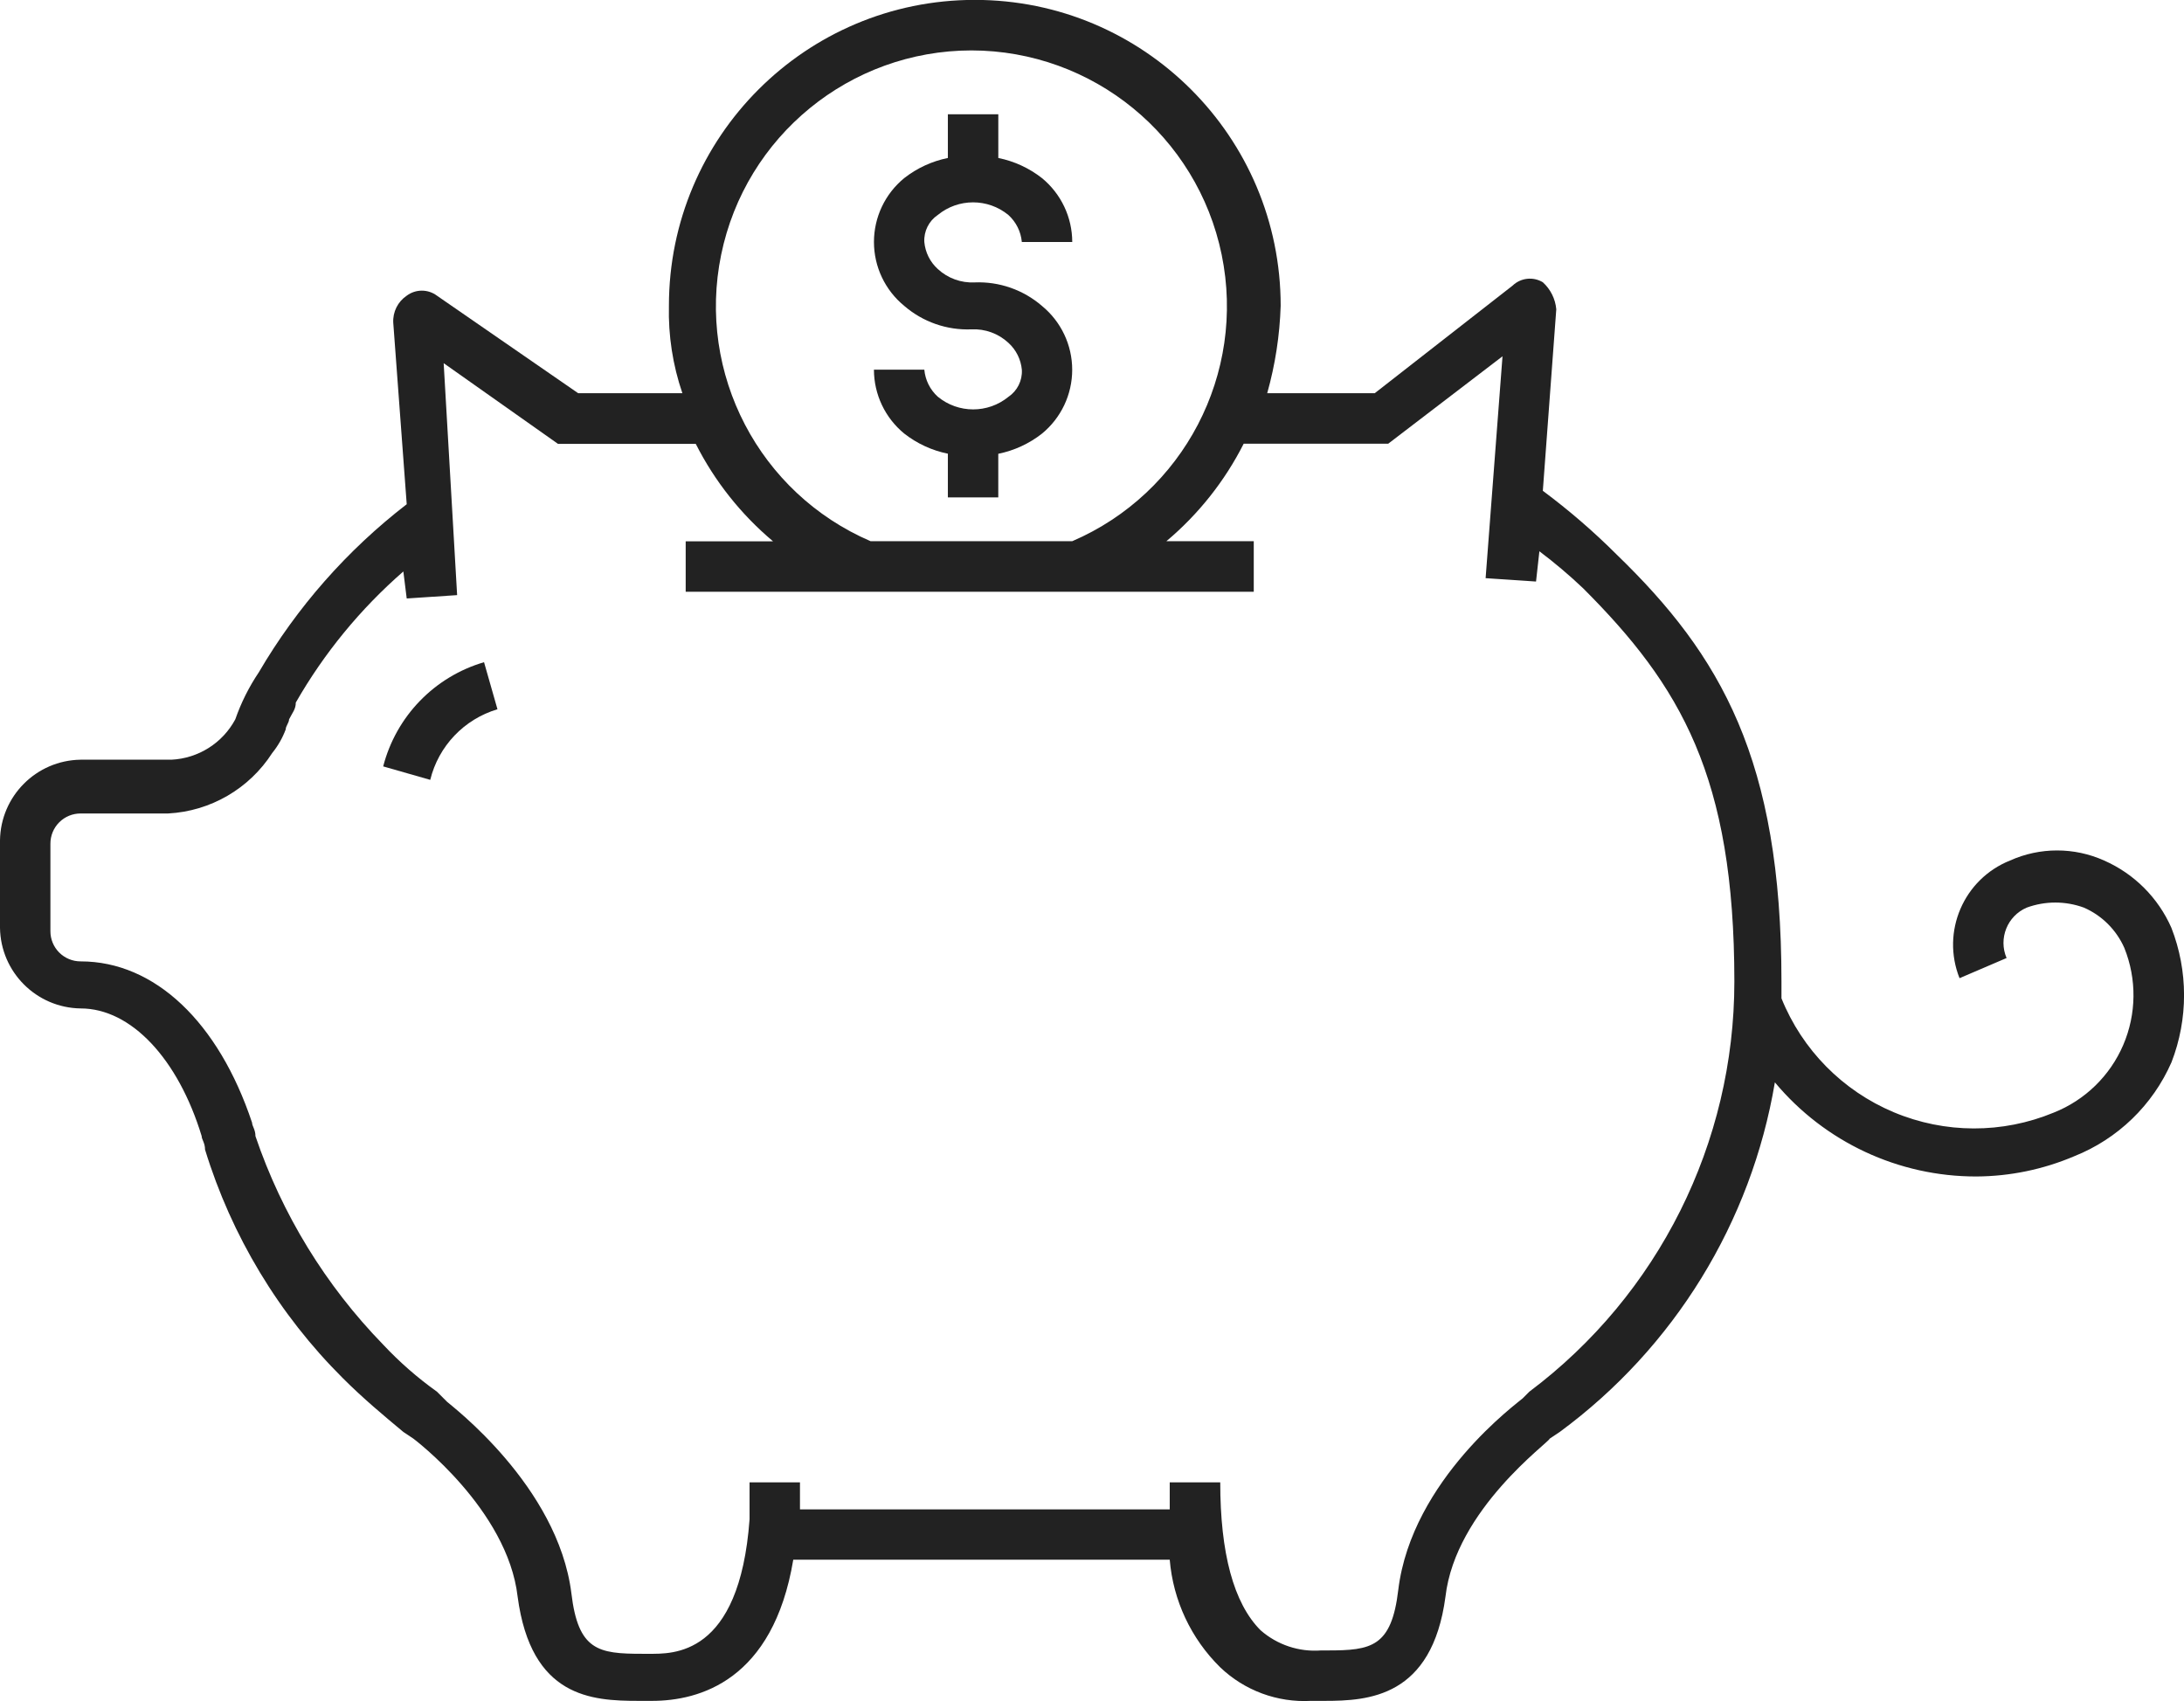
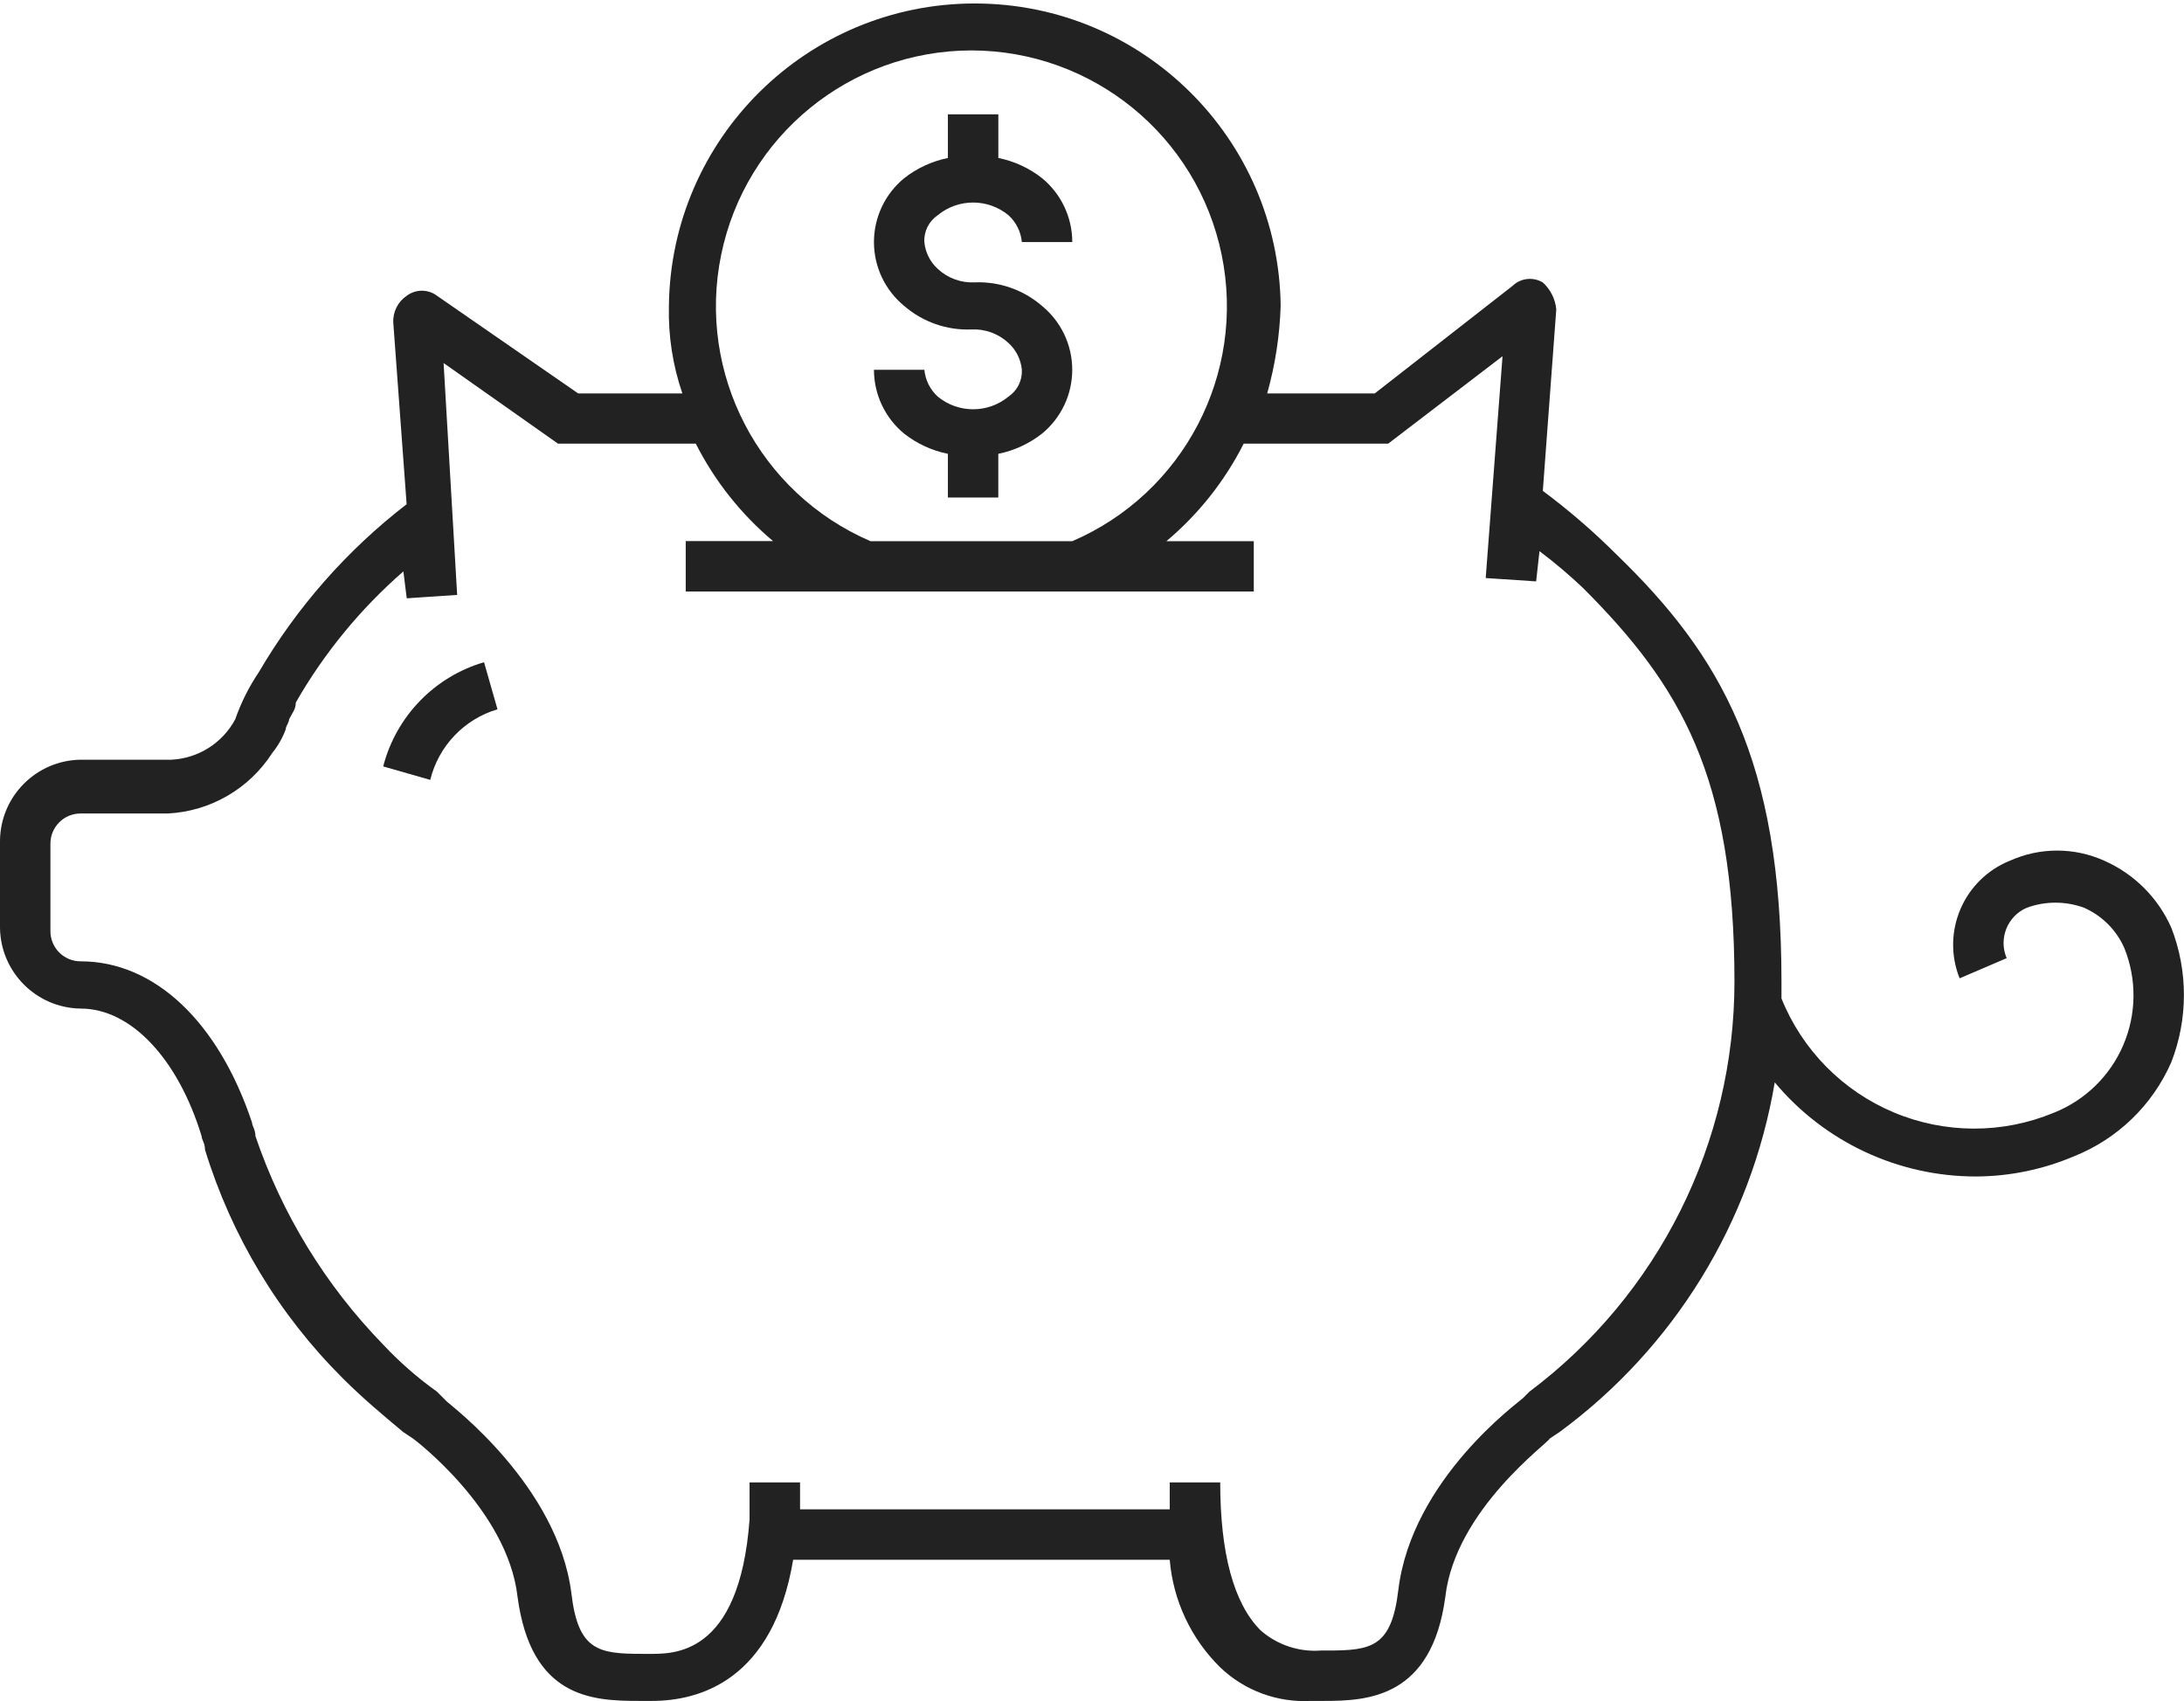
- <svg xmlns="http://www.w3.org/2000/svg" width="88.941" height="69.263" viewBox="0 0 88.941 69.263">
+ <svg xmlns="http://www.w3.org/2000/svg" id="noun_Piggy_Bank_980965" width="59.081" height="46.01" viewBox="0 0 59.081 46.01">
  <defs>
    <style>
            .cls-1{fill:#222}
        </style>
  </defs>
-   <g id="noun_Piggy_Bank_980965" transform="translate(0 -7.2)">
-     <g id="Group_8862" transform="translate(0 7.2)">
-       <path id="Path_1913" d="M28.6 22.1a1.69 1.69 0 0 1-.548-1.1H26a3.371 3.371 0 0 0 1.232 2.6 4.243 4.243 0 0 0 1.779.821V26.2h2.053v-1.775a4.242 4.242 0 0 0 1.779-.821 3.361 3.361 0 0 0 0-5.2 3.946 3.946 0 0 0-2.738-.958A2.059 2.059 0 0 1 28.6 16.9a1.69 1.69 0 0 1-.548-1.1 1.245 1.245 0 0 1 .548-1.1 2.267 2.267 0 0 1 2.875 0 1.69 1.69 0 0 1 .548 1.1h2.053a3.371 3.371 0 0 0-1.232-2.6 4.242 4.242 0 0 0-1.779-.821V10.6h-2.054v1.779a4.242 4.242 0 0 0-1.779.821 3.361 3.361 0 0 0 0 5.2 3.946 3.946 0 0 0 2.738.958 2.059 2.059 0 0 1 1.506.548 1.69 1.69 0 0 1 .548 1.1 1.245 1.245 0 0 1-.548 1.1A2.267 2.267 0 0 1 28.6 22.1z" class="cls-1" transform="translate(9.59 -5.946)" />
-       <path id="Path_1914" d="M11.4 31.143l1.916.548a3.989 3.989 0 0 1 2.738-2.875l-.547-1.916a5.977 5.977 0 0 0-4.107 4.243z" class="cls-1" transform="translate(4.205 .066)" />
-       <path id="Path_1915" d="M88.427 44.98a5.344 5.344 0 0 0-2.738-2.738 4.677 4.677 0 0 0-3.833 0 3.688 3.688 0 0 0-2.056 4.791l1.916-.821a1.564 1.564 0 0 1 .821-2.053 3.393 3.393 0 0 1 2.327 0 3.206 3.206 0 0 1 1.647 1.641 5.147 5.147 0 0 1-2.875 6.707 8.462 8.462 0 0 1-11.088-4.654v-.683c0-9.034-2.464-13.278-6.707-17.384a27.373 27.373 0 0 0-3.011-2.6l.548-7.392a1.69 1.69 0 0 0-.548-1.1 1.019 1.019 0 0 0-1.232.137l-5.612 4.38h-4.38a14.881 14.881 0 0 0 .548-3.559 12.456 12.456 0 0 0-24.913 0 10.207 10.207 0 0 0 .548 3.559h-4.245l-5.749-3.97a1.027 1.027 0 0 0-1.232 0 1.245 1.245 0 0 0-.548 1.1l.548 7.392a23.868 23.868 0 0 0-6.023 6.844 8.363 8.363 0 0 0-.958 1.916 3.124 3.124 0 0 1-2.6 1.643h-3.7A3.331 3.331 0 0 0 0 41.421v3.559a3.331 3.331 0 0 0 3.285 3.285c2.053 0 3.97 2.053 4.928 5.2 0 .137.137.274.137.548a22.405 22.405 0 0 0 5.612 9.308c.821.821 1.643 1.506 2.464 2.19l.411.274s3.833 2.875 4.243 6.434c.548 4.107 3.011 4.243 4.928 4.243h.548c1.916 0 4.928-.821 5.749-5.749h15.331a6.956 6.956 0 0 0 2.053 4.38 4.955 4.955 0 0 0 3.7 1.369h.548c1.779 0 4.38-.137 4.928-4.243.411-3.559 4.243-6.3 4.243-6.434l.411-.274a22.27 22.27 0 0 0 8.761-14.236 10.662 10.662 0 0 0 8.213 3.833 10.312 10.312 0 0 0 3.97-.821 7.255 7.255 0 0 0 3.97-3.833 7.557 7.557 0 0 0-.006-5.474zM39.56 9.253a10.417 10.417 0 0 1 4.107 19.985h-8.214A10.417 10.417 0 0 1 39.56 9.253zM62.282 63.87l-.274.274c-.137.137-4.517 3.285-5.065 7.8-.274 2.327-1.1 2.464-2.875 2.464H53.8a3.346 3.346 0 0 1-2.464-.821c-1.1-1.1-1.643-3.148-1.643-6.023h-2.057v1.1H32.578v-1.1h-2.053v1.506c-.411 5.612-3.148 5.475-4.107 5.475h-.274c-1.779 0-2.6-.137-2.875-2.464-.548-4.38-4.928-7.666-5.065-7.8l-.411-.411a14.652 14.652 0 0 1-2.19-1.916 22.6 22.6 0 0 1-5.2-8.487c0-.274-.137-.411-.137-.548-1.369-4.107-3.97-6.57-6.981-6.57a1.227 1.227 0 0 1-1.232-1.232v-3.559a1.227 1.227 0 0 1 1.232-1.232h3.559a5.376 5.376 0 0 0 4.243-2.464 3.431 3.431 0 0 0 .548-.958c0-.137.137-.274.137-.411.137-.274.274-.411.274-.684a20.77 20.77 0 0 1 4.38-5.338l.137 1.1 2.053-.137-.548-9.445 4.654 3.285h5.612a12.635 12.635 0 0 0 3.148 3.97h-3.558v2.053h23.134v-2.059H47.5a12.635 12.635 0 0 0 3.148-3.97h5.886l4.654-3.559-.688 9.035 2.053.137.137-1.232a20.477 20.477 0 0 1 1.78 1.506c3.97 3.97 6.16 7.666 6.16 16.015a20.875 20.875 0 0 1-8.348 16.7z" class="cls-1" transform="translate(0 -7.2)" />
-     </g>
+   <g id="Group_8862">
+     <path id="Path_1913" d="M27.728 18.238a1.123 1.123 0 0 1-.364-.727H26a2.239 2.239 0 0 0 .818 1.728 2.818 2.818 0 0 0 1.182.545v1.182h1.364v-1.182a2.818 2.818 0 0 0 1.182-.546 2.233 2.233 0 0 0 0-3.455 2.621 2.621 0 0 0-1.819-.637 1.367 1.367 0 0 1-1-.364 1.123 1.123 0 0 1-.364-.727.827.827 0 0 1 .364-.727 1.506 1.506 0 0 1 1.91 0 1.123 1.123 0 0 1 .364.727h1.364a2.239 2.239 0 0 0-.818-1.728 2.818 2.818 0 0 0-1.182-.546V10.6H28v1.182a2.818 2.818 0 0 0-1.182.546 2.233 2.233 0 0 0 0 3.455 2.621 2.621 0 0 0 1.819.637 1.367 1.367 0 0 1 1 .364 1.123 1.123 0 0 1 .364.727.827.827 0 0 1-.364.727 1.506 1.506 0 0 1-1.909 0z" class="cls-1" transform="translate(-2.358 -7.508)" />
+     <path id="Path_1914" d="M11.4 29.719l1.273.364a2.65 2.65 0 0 1 1.819-1.91l-.364-1.273a3.971 3.971 0 0 0-2.728 2.819z" class="cls-1" transform="translate(-1.034 -8.987)" />
+     <path id="Path_1915" d="M58.74 32.3a3.55 3.55 0 0 0-1.819-1.819 3.107 3.107 0 0 0-2.546 0 2.45 2.45 0 0 0-1.364 3.183l1.273-.546a1.039 1.039 0 0 1 .546-1.364 2.254 2.254 0 0 1 1.546 0 2.13 2.13 0 0 1 1.091 1.091 3.419 3.419 0 0 1-1.91 4.456 5.621 5.621 0 0 1-7.365-3.092v-.455c0-6-1.637-8.82-4.456-11.548a18.183 18.183 0 0 0-2-1.728l.364-4.91a1.123 1.123 0 0 0-.364-.727.677.677 0 0 0-.818.091l-3.728 2.91h-2.91a9.885 9.885 0 0 0 .364-2.364 8.275 8.275 0 0 0-16.549 0 6.78 6.78 0 0 0 .364 2.364H15.64L11.821 15.2a.682.682 0 0 0-.818 0 .827.827 0 0 0-.364.727L11 20.839a15.855 15.855 0 0 0-4 4.546 5.555 5.555 0 0 0-.637 1.273 2.075 2.075 0 0 1-1.726 1.092H2.182A2.213 2.213 0 0 0 0 29.932V32.3a2.213 2.213 0 0 0 2.182 2.182c1.364 0 2.637 1.364 3.273 3.455 0 .091.091.182.091.364a14.883 14.883 0 0 0 3.728 6.183c.546.546 1.091 1 1.637 1.455l.273.182s2.546 1.906 2.816 4.27c.364 2.728 2 2.819 3.273 2.819h.364c1.273 0 3.273-.546 3.819-3.819h10.187a4.621 4.621 0 0 0 1.364 2.91 3.291 3.291 0 0 0 2.455.909h.364c1.182 0 2.91-.091 3.273-2.819.273-2.364 2.819-4.183 2.819-4.274l.273-.182a14.793 14.793 0 0 0 5.819-9.457 7.083 7.083 0 0 0 5.456 2.546 6.85 6.85 0 0 0 2.634-.544 4.82 4.82 0 0 0 2.637-2.546 5.02 5.02 0 0 0 .003-3.634zM26.279 8.564a6.92 6.92 0 0 1 2.727 13.276h-5.455a6.92 6.92 0 0 1 2.728-13.276zm15.094 36.281l-.182.182c-.091.091-3 2.182-3.364 5.183-.182 1.546-.727 1.637-1.91 1.637h-.182A2.223 2.223 0 0 1 34.1 51.3c-.727-.727-1.091-2.091-1.091-4h-1.366v.727h-10V47.3h-1.366v1c-.273 3.728-2.091 3.637-2.728 3.637h-.182c-1.182 0-1.728-.091-1.91-1.637-.364-2.91-3.273-5.092-3.364-5.183l-.273-.273a9.733 9.733 0 0 1-1.455-1.273 15.013 15.013 0 0 1-3.455-5.638c0-.182-.091-.273-.091-.364-.909-2.728-2.637-4.365-4.637-4.365a.815.815 0 0 1-.818-.818v-2.363a.815.815 0 0 1 .818-.818h2.364a3.571 3.571 0 0 0 2.819-1.637 2.279 2.279 0 0 0 .364-.637c0-.091.091-.182.091-.273.091-.182.182-.273.182-.455a13.8 13.8 0 0 1 2.91-3.546l.091.727 1.364-.091L12 17.02l3.094 2.18h3.728a8.393 8.393 0 0 0 2.091 2.637H18.55V23.2h15.367v-1.36h-2.365a8.393 8.393 0 0 0 2.092-2.64h3.91l3.092-2.364-.455 6 1.364.091.091-.818a13.6 13.6 0 0 1 1.182 1c2.637 2.641 4.092 5.091 4.092 10.642a13.867 13.867 0 0 1-5.547 11.094z" class="cls-1" transform="translate(0 -7.2)" />
  </g>
</svg>
